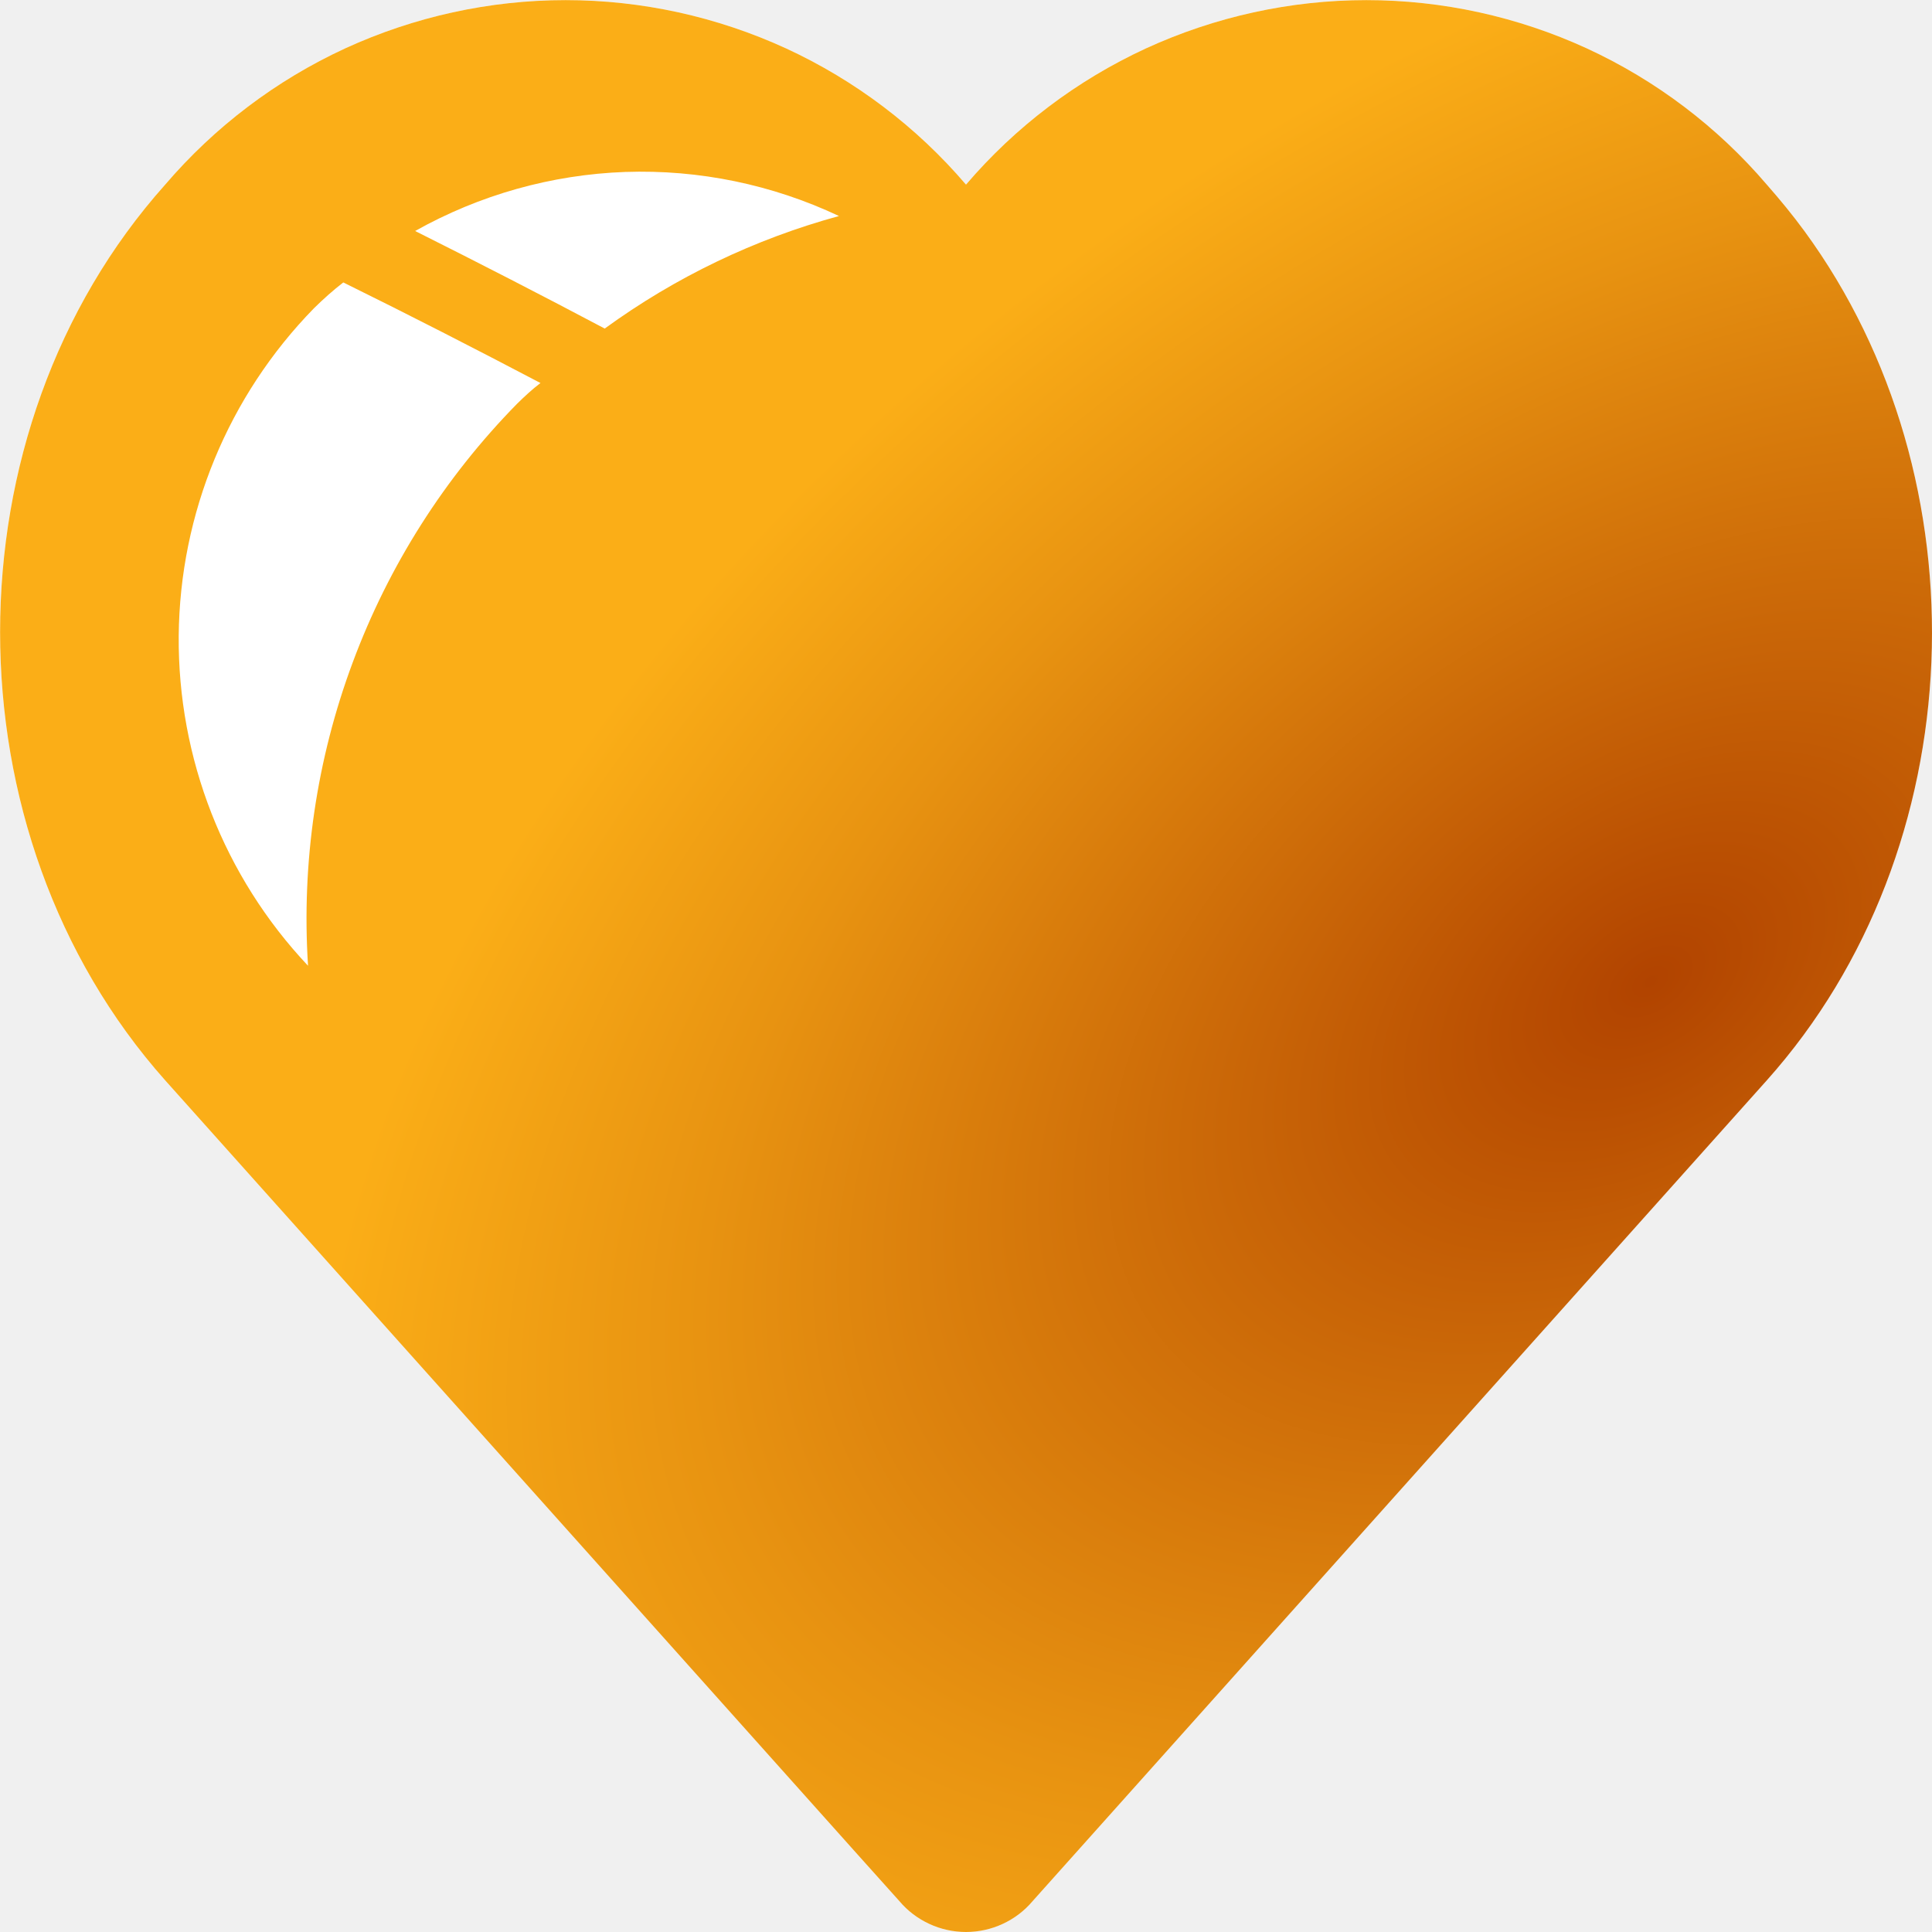
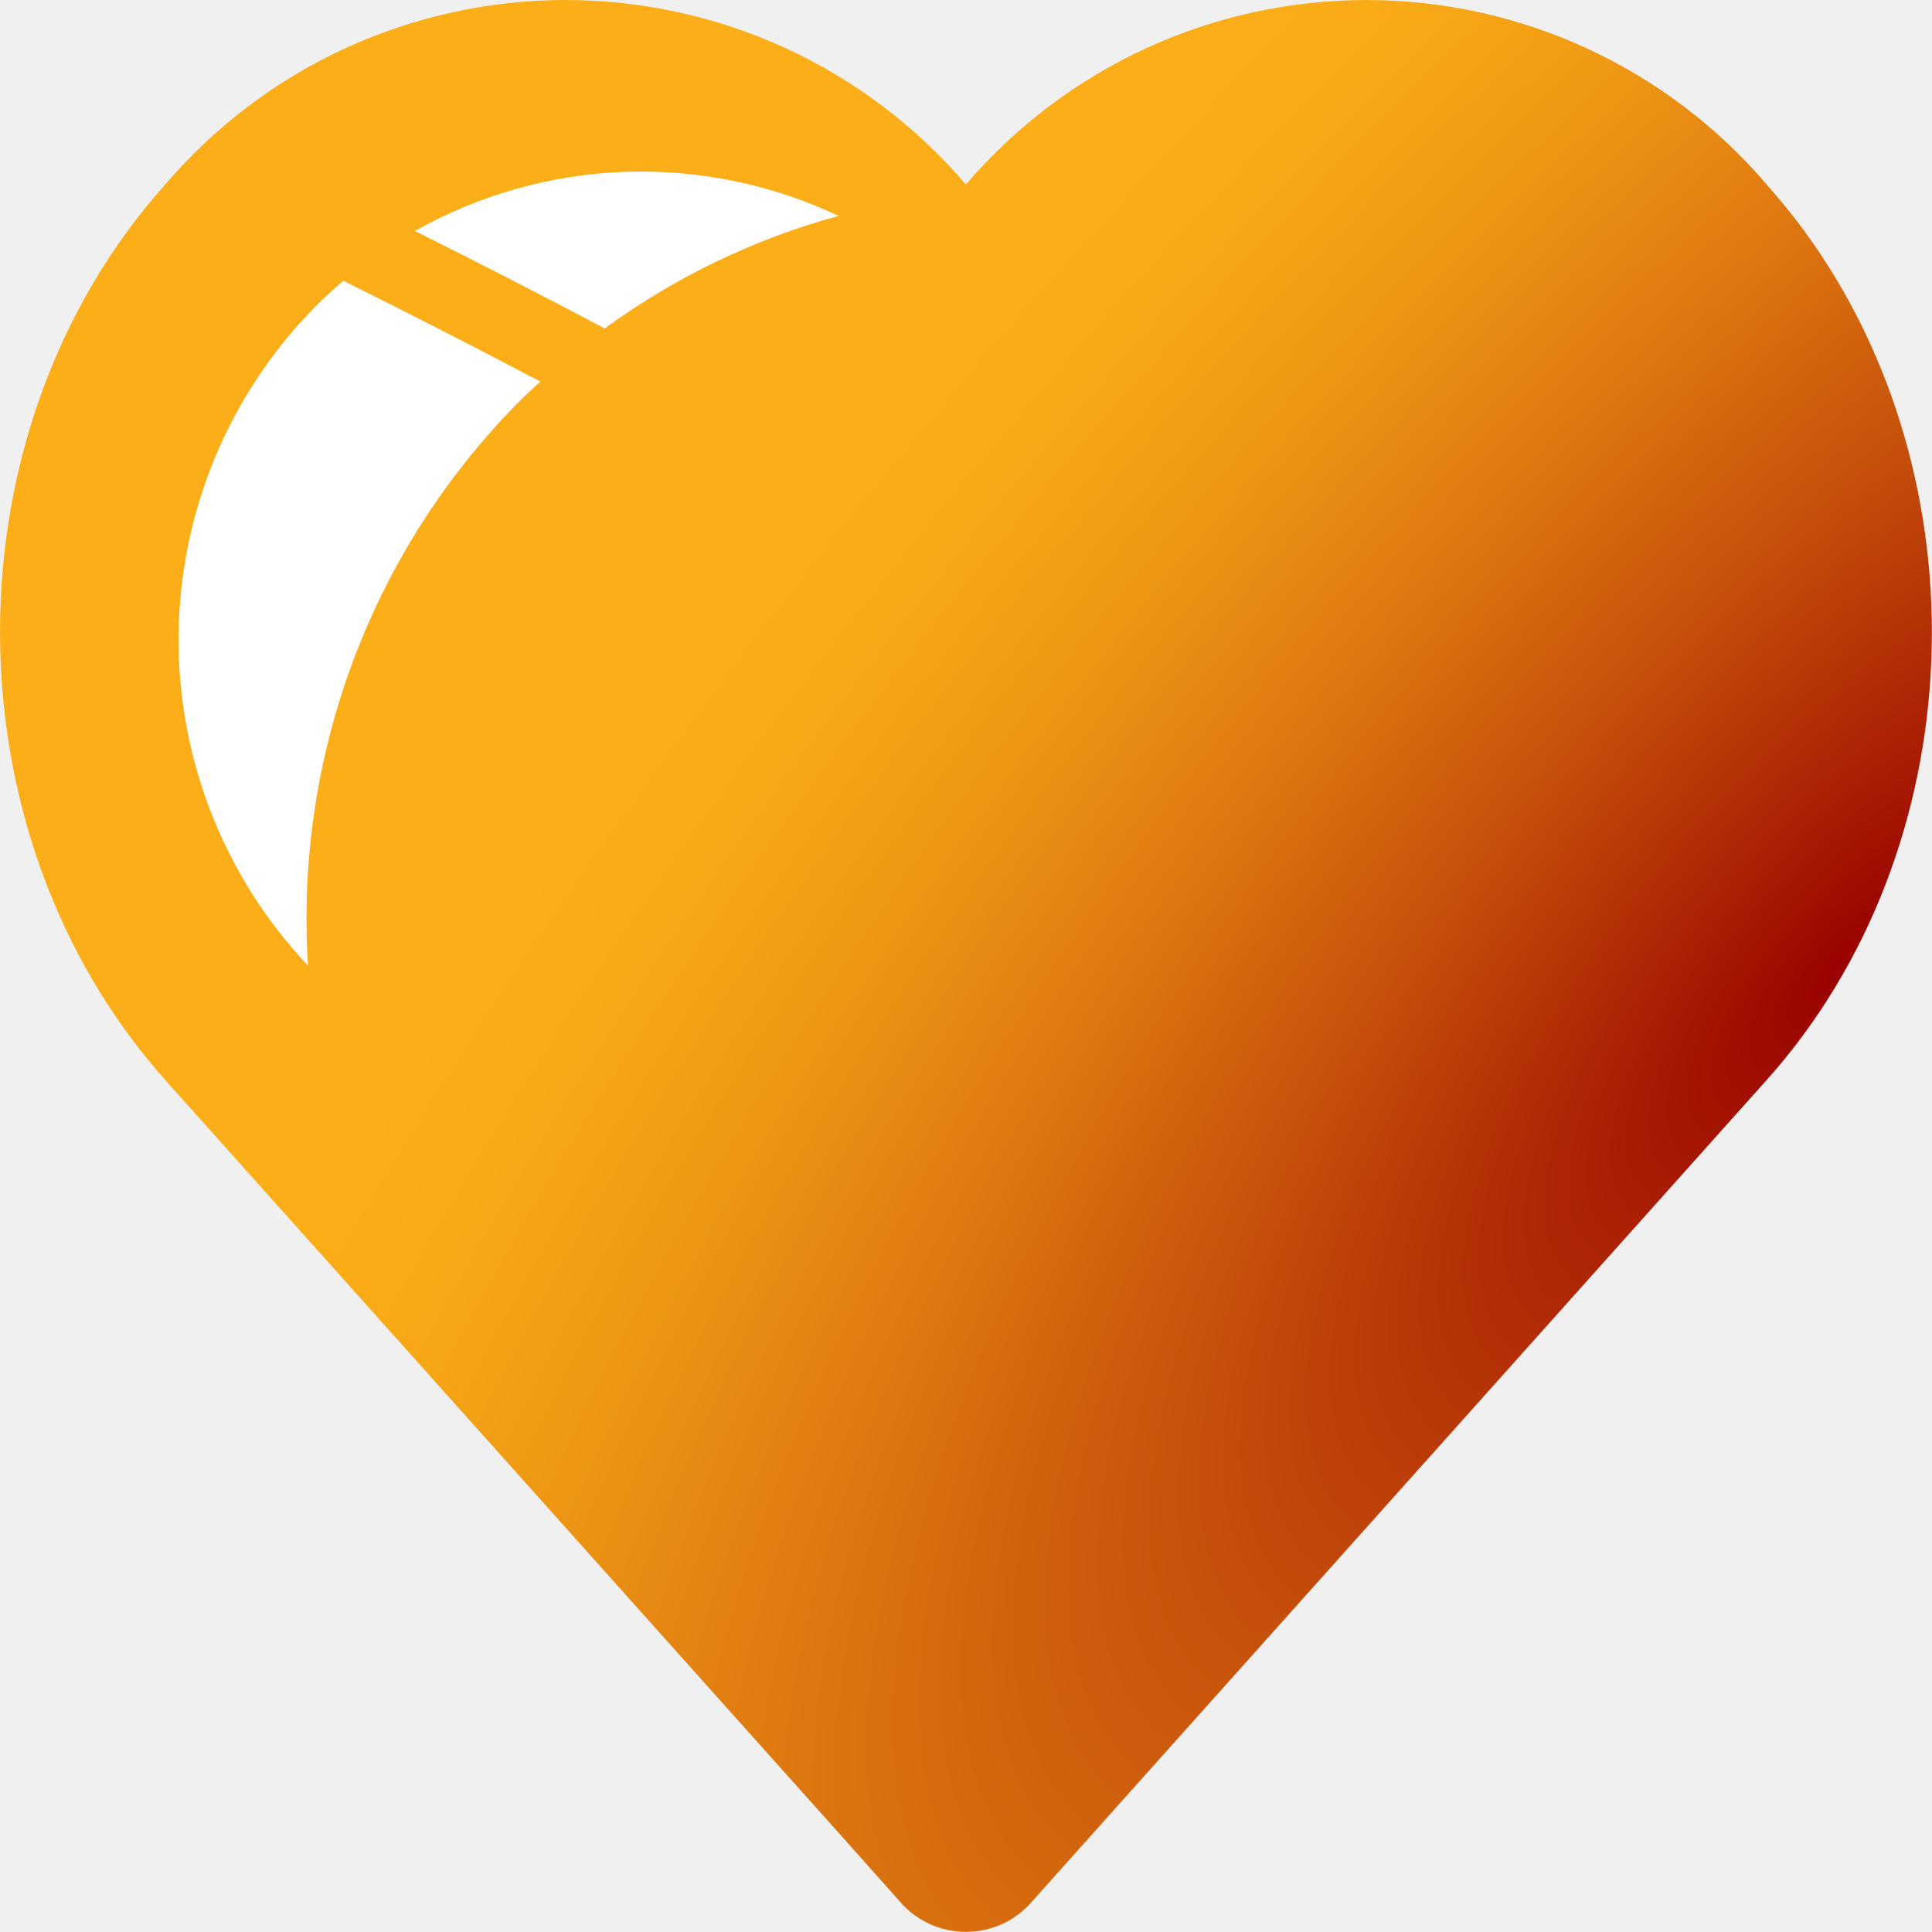
<svg xmlns="http://www.w3.org/2000/svg" viewBox="0 0 16 16" fill="none">
-   <path d="M14.943 1.913C14.847 1.782 14.742 1.654 14.632 1.529C14.223 1.05 13.714 0.665 13.142 0.401C12.569 0.138 11.946 0.001 11.316 0.001C10.686 0.001 10.063 0.138 9.49 0.401C8.918 0.665 8.409 1.05 8 1.529C7.591 1.05 7.082 0.665 6.51 0.401C5.937 0.138 5.314 0.001 4.684 0.001C4.054 0.001 3.431 0.138 2.858 0.401C2.286 0.665 1.778 1.05 1.368 1.529V1.529C-0.455 3.569 -0.455 6.898 1.368 8.947L7.1 15.356L7.448 15.744C7.516 15.825 7.601 15.889 7.696 15.933C7.791 15.977 7.895 16 8 16C8.105 16 8.209 15.977 8.304 15.933C8.399 15.889 8.484 15.825 8.552 15.744L14.632 8.947C16.346 7.029 16.449 3.969 14.943 1.913Z" fill="white" />
-   <path d="M14.943 1.913C14.847 1.782 14.742 1.654 14.632 1.529C14.223 1.05 13.714 0.665 13.142 0.401C12.569 0.138 11.946 0.001 11.316 0.001C10.686 0.001 10.063 0.138 9.49 0.401C8.918 0.665 8.409 1.05 8 1.529C7.591 1.05 7.082 0.665 6.51 0.401C5.937 0.138 5.314 0.001 4.684 0.001C4.054 0.001 3.431 0.138 2.858 0.401C2.286 0.665 1.778 1.05 1.368 1.529V1.529C-0.455 3.569 -0.455 6.898 1.368 8.947L7.1 15.356L7.448 15.744C7.516 15.825 7.601 15.889 7.696 15.933C7.791 15.977 7.895 16 8 16C8.105 16 8.209 15.977 8.304 15.933C8.399 15.889 8.484 15.825 8.552 15.744L14.632 8.947C16.346 7.029 16.449 3.969 14.943 1.913ZM4.282 3.344C3.683 3.954 3.219 4.684 2.921 5.486C2.622 6.288 2.496 7.144 2.551 7.998C1.855 7.26 1.472 6.281 1.48 5.266C1.489 4.252 1.89 3.28 2.599 2.554V2.554C2.679 2.475 2.76 2.403 2.843 2.339C3.391 2.609 3.937 2.889 4.476 3.172C4.411 3.221 4.345 3.282 4.282 3.344ZM5.008 2.721C4.489 2.446 3.967 2.178 3.438 1.913C3.971 1.614 4.567 1.446 5.178 1.424C5.788 1.403 6.395 1.528 6.948 1.789C6.25 1.98 5.593 2.295 5.008 2.721V2.721Z" fill="url(#paint0_radial_103_1432)" />
+   <path d="M14.943 1.913C14.844 1.779 14.741 1.653 14.631 1.528C14.222 1.049 13.713 0.664 13.141 0.4C12.569 0.137 11.946 0 11.315 0C10.685 0 10.062 0.137 9.49 0.4C8.917 0.664 8.409 1.049 7.999 1.528C7.59 1.049 7.082 0.664 6.509 0.4C5.937 0.137 5.314 0 4.683 0C4.053 0 3.43 0.137 2.858 0.4C2.285 0.664 1.777 1.049 1.368 1.528V1.528C-0.456 3.568 -0.456 6.897 1.368 8.944L7.1 15.352L7.448 15.743C7.515 15.823 7.6 15.888 7.695 15.932C7.791 15.976 7.894 15.999 7.999 15.999C8.104 15.999 8.208 15.976 8.304 15.932C8.399 15.888 8.483 15.823 8.551 15.743L14.631 8.944C16.345 7.028 16.448 3.968 14.943 1.913Z" fill="white" />
+   <path d="M14.943 1.913C14.844 1.779 14.741 1.653 14.631 1.528C14.222 1.049 13.713 0.664 13.141 0.4C12.569 0.137 11.946 0 11.315 0C10.685 0 10.062 0.137 9.49 0.4C8.917 0.664 8.409 1.049 7.999 1.528C7.59 1.049 7.082 0.664 6.509 0.4C5.937 0.137 5.314 0 4.683 0C4.053 0 3.43 0.137 2.858 0.4C2.285 0.664 1.777 1.049 1.368 1.528C-0.456 3.568 -0.456 6.897 1.368 8.944L7.1 15.352L7.448 15.743C7.515 15.823 7.6 15.888 7.695 15.932C7.791 15.976 7.894 15.999 7.999 15.999C8.104 15.999 8.208 15.976 8.304 15.932C8.399 15.888 8.483 15.823 8.551 15.743L14.631 8.944C16.345 7.028 16.448 3.968 14.943 1.913ZM4.282 3.343C3.682 3.953 3.218 4.683 2.92 5.485C2.622 6.287 2.496 7.143 2.551 7.997C1.854 7.259 1.47 6.28 1.479 5.265C1.488 4.25 1.889 3.278 2.598 2.553C2.675 2.473 2.759 2.398 2.843 2.325C3.39 2.597 3.934 2.875 4.475 3.16C4.411 3.22 4.344 3.278 4.282 3.343ZM5.008 2.72C4.488 2.445 3.964 2.176 3.436 1.913C3.968 1.613 4.565 1.445 5.175 1.423C5.786 1.402 6.393 1.527 6.945 1.788C6.248 1.978 5.591 2.294 5.008 2.72Z" fill="url(#paint0_radial_103_1432)" />
  <defs>
-     <radialGradient id="paint0_radial_103_1432" cx="0" cy="0" r="1" gradientUnits="userSpaceOnUse" gradientTransform="translate(13.6576 8.09129) rotate(-34.804) scale(12.328 7.63564)">
-       <stop stop-color="#B14300" />
-       <stop offset="0.1" stop-color="#B94E02" />
-       <stop offset="0.71" stop-color="#E89311" />
+     <radialGradient id="paint0_radial_103_1432" cx="0" cy="0" r="1" gradientUnits="userSpaceOnUse" gradientTransform="translate(15.3507 8.00446) rotate(41.33) scale(9.07168 23.3142)">
+       <stop stop-color="#990000" />
+       <stop offset="0.12" stop-color="#AB1F04" />
+       <stop offset="0.33" stop-color="#C7520B" />
+       <stop offset="0.54" stop-color="#DE7A10" />
+       <stop offset="0.72" stop-color="#EE9614" />
+       <stop offset="0.88" stop-color="#F8A816" />
      <stop offset="1" stop-color="#FBAE17" />
    </radialGradient>
  </defs>
</svg>
